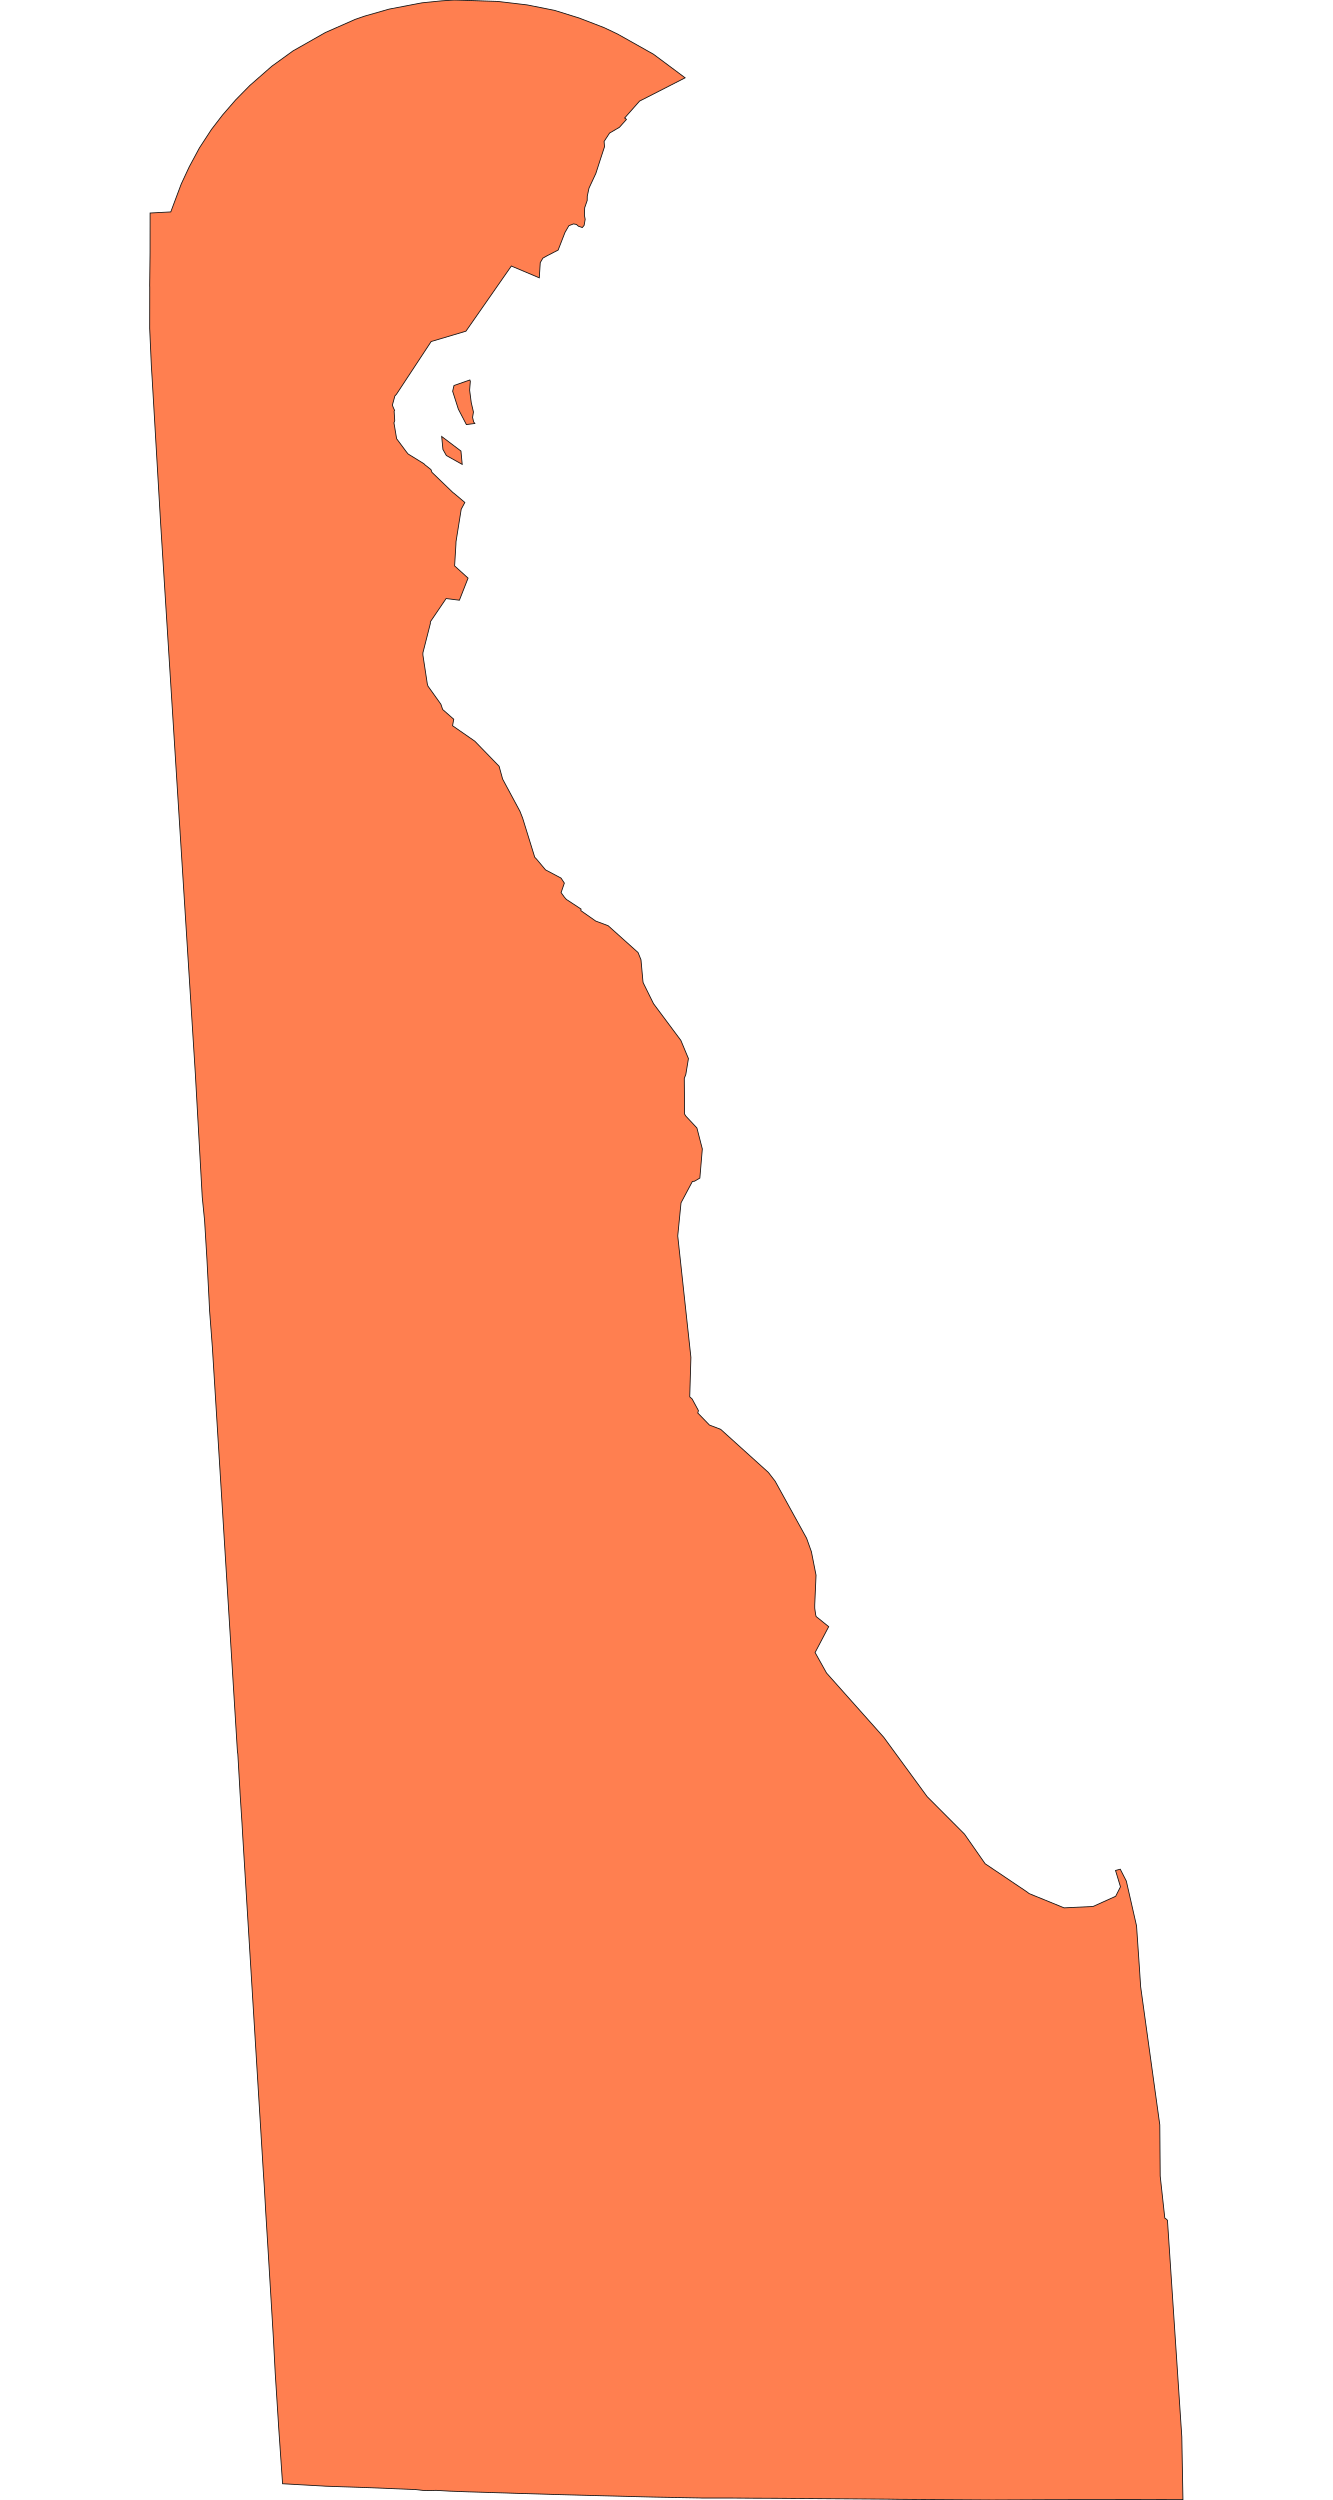
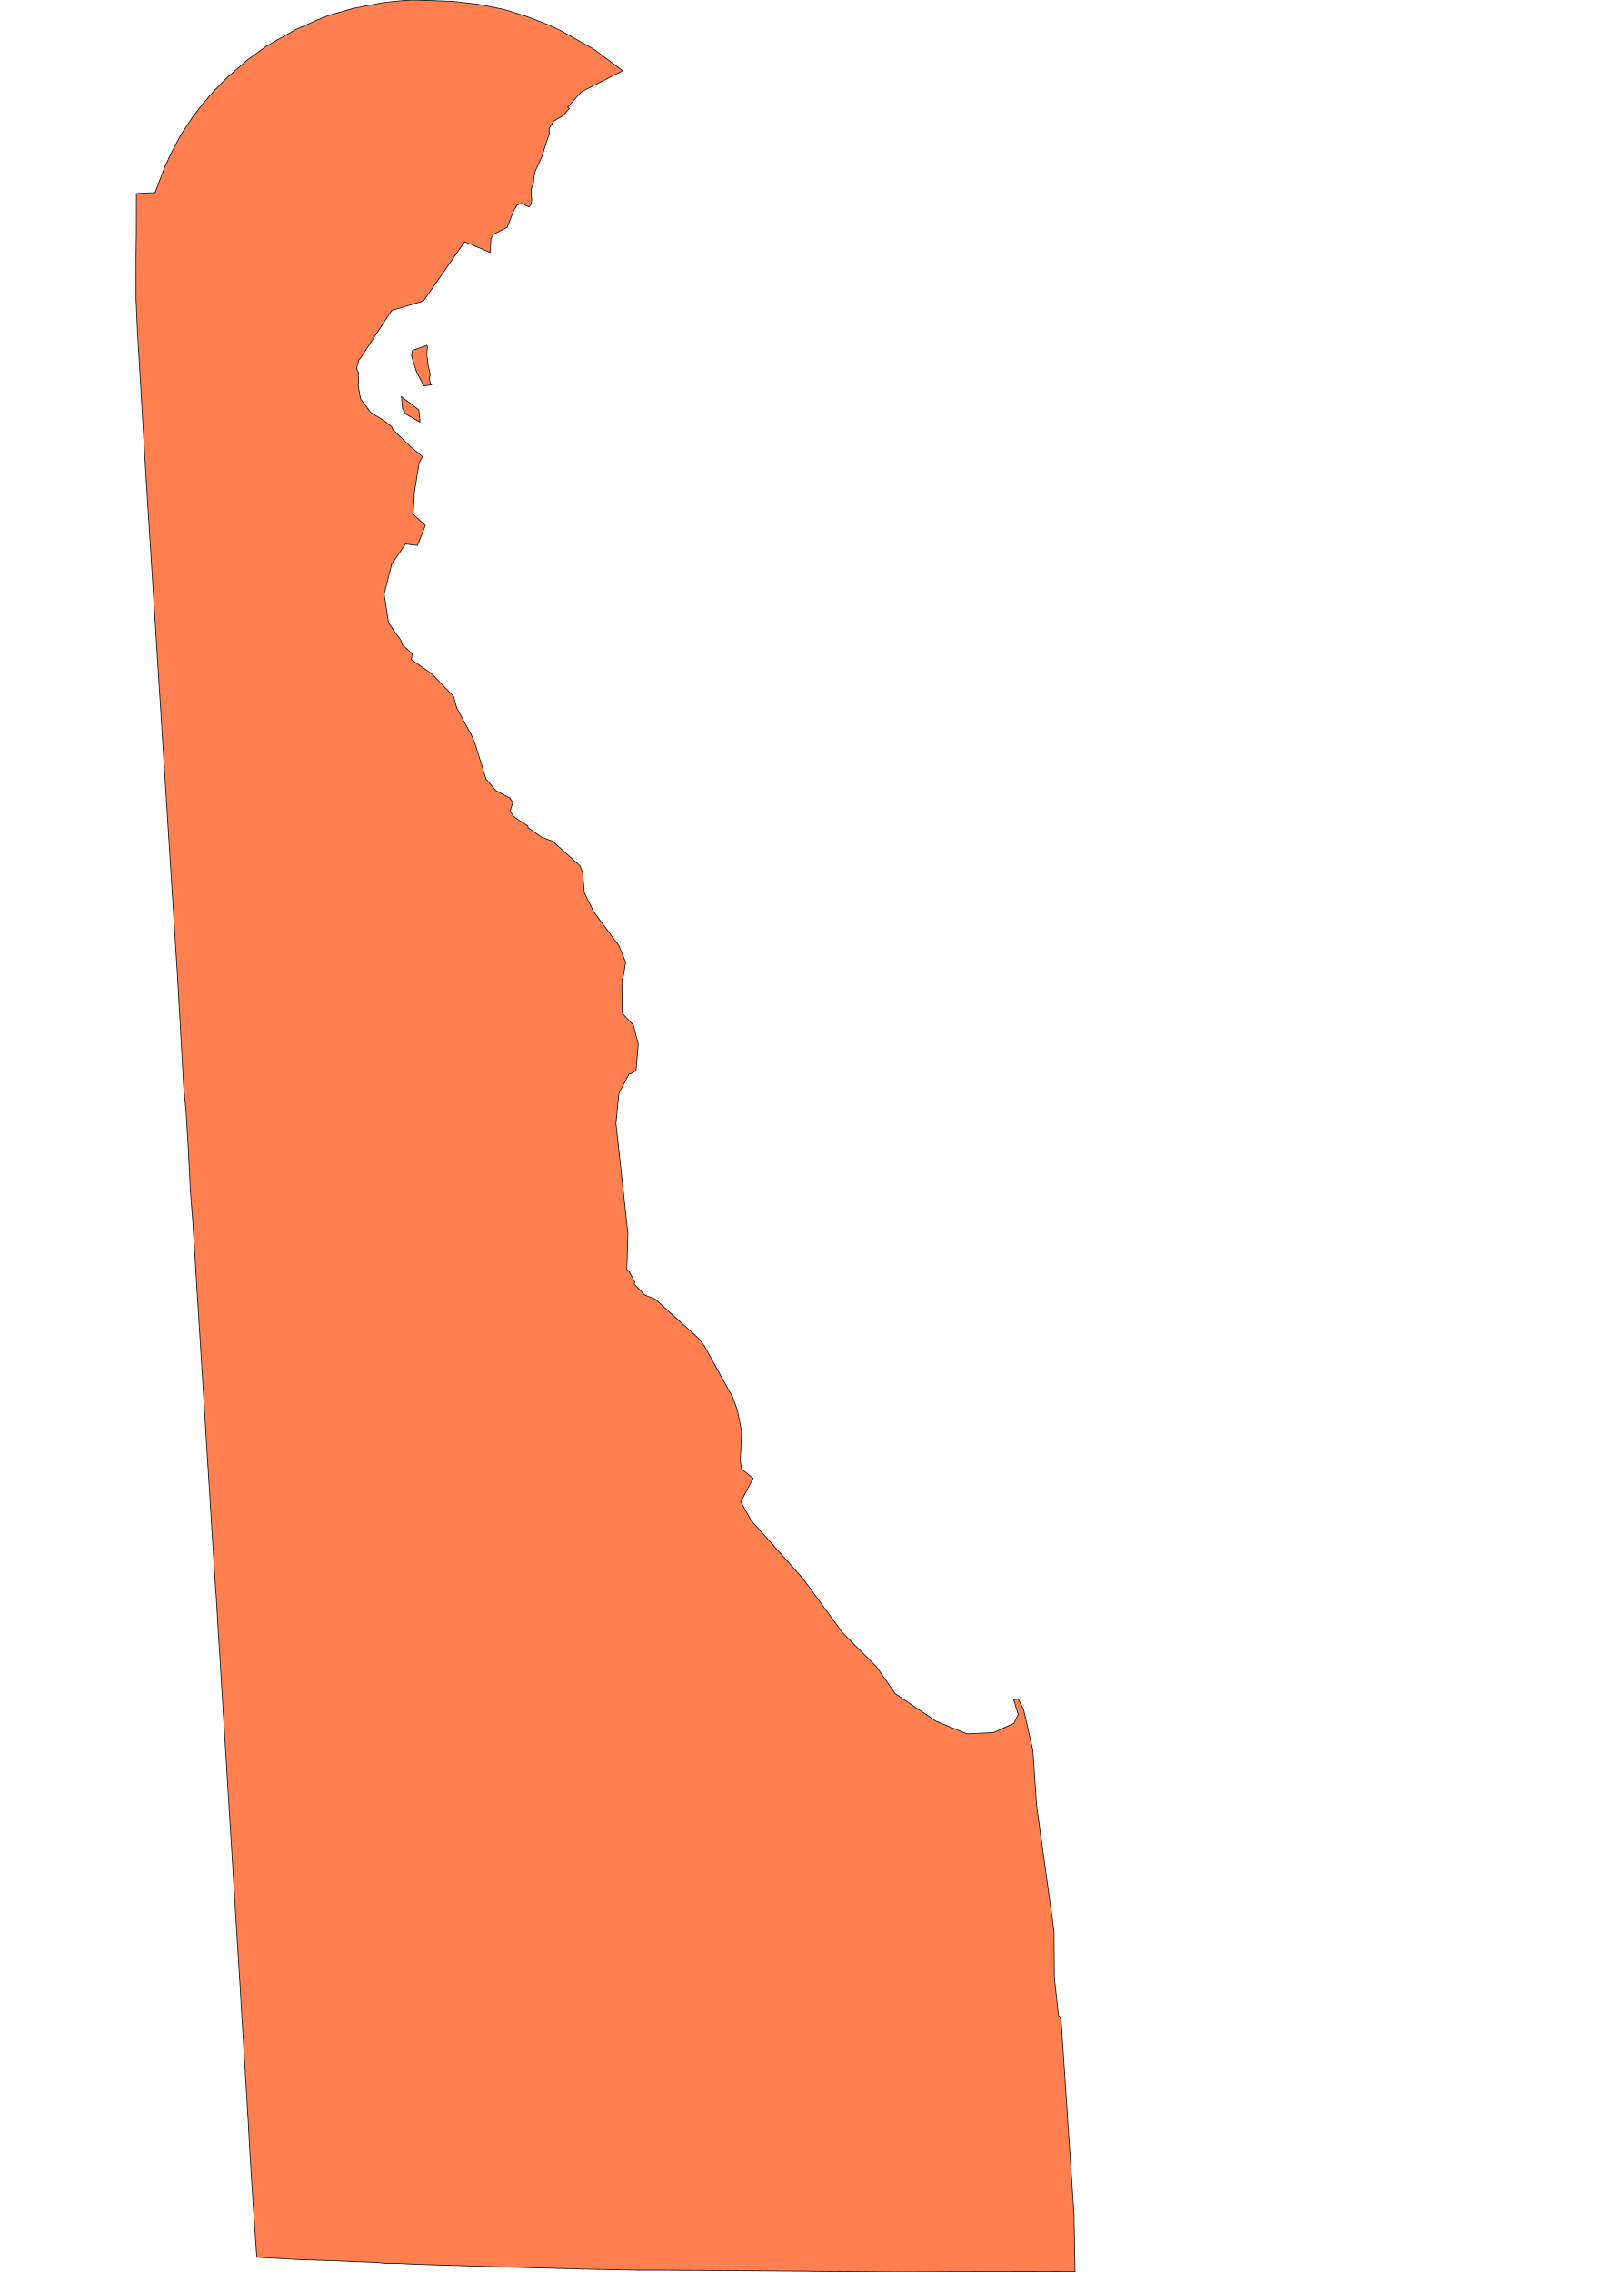
- <svg xmlns="http://www.w3.org/2000/svg" width="800" height="1500.8">
-   <g transform="translate(0, 0)" id="single_state_map">
-     <path d="M282.062,228.106L282.351,228.929L281.921,234.207L282.901,241.732L284.216,247.34L283.692,250.562L284.336,253.278L285.061,254.219L279.976,254.88L275.146,245.598L271.737,234.887L272.543,231.42ZM277.466,278.786L267.954,273.459L265.901,269.803L265.15,262.02L276.715,270.778ZM323.741,166.784L306.968,159.701L279.714,198.813L258.834,205.021L238.02,236.646L237.027,237.743L236.839,238.475L236.262,240.617L235.538,243.195L236.088,244.623L236.866,246.347L236.598,246.887L236.96,252.495L236.755,253.09L236.759,253.122L236.49,253.818L238.074,263.204L238.1,263.378L244.166,271.526L245.051,272.571L254.577,278.438L254.778,278.786L258.333,281.588L258.79,282.041L259.286,283.538L259.782,284.008L271.872,295.67L272.556,296.157L279.054,301.639L277.699,304.161L276.872,305.697L273.75,325.185L273.7,326.778L272.909,339.717L280.987,347.056L275.784,360.316L267.816,359.314L258.346,373.27L258.346,374.339L253.869,391.922L253.869,393.215L256.525,410.567L256.912,411.881L264.672,422.769L265.738,425.925L272.386,431.782L271.678,435.679L285.044,444.957L299.616,459.991L301.742,467.716L312.135,487.033L313.729,491.061L321.012,514.62L322.025,515.664L327.486,522.195L336.808,527.136L338.788,530.137L336.839,535.847L337.655,536.988L338.88,538.684L339.979,539.926L348.81,545.722L348.711,546.692L357.633,552.934L365.096,555.735L383.038,571.833L384.791,576.174L385.952,588.997L386.101,589.939L392.324,602.537L408.74,624.581L413.278,635.489L411.719,644.94L410.793,647.394L410.97,668.826L411.784,670.091L418.369,677.153L421.62,689.738L420.132,707.221L416.951,709.101L415.642,709.274L408.832,722.073L406.854,741.95L414.763,814.891L414.057,838.522L415.517,839.861L419.28,846.81L418.885,848.243L425.898,855.488L432.64,858.063L461.243,883.9L465.329,889.185L484.226,923.466L487.08,931.466L489.884,945.636L489.096,963.507L489.096,965.432L489.653,969.294L489.938,970.442L497.477,976.513L489.318,992.044L496.197,1004.367L530.546,1042.948L556.613,1078.589L579.001,1101.053L591.392,1118.837L616.384,1135.661L617.831,1136.77L638.795,1145.324L656.145,1144.51L669.753,1138.373L672.645,1132.683L669.674,1122.883L672.518,1122.117L676.151,1129.234L682.289,1156.171L683.912,1179.878L684.747,1192.644L696.244,1275.599L696.49,1306.345L699.255,1331.593L699.809,1331.879L700.464,1332.513L700.838,1332.838L709.461,1462.915L710.14,1500.532L707.145,1500.522L706.33,1500.521L695.559,1500.502L692.556,1500.518L632.194,1500.604L595.702,1500.8L539.26,1500.389L532.864,1500.287L465.027,1499.775L452.829,1499.735L440.035,1499.629L421.161,1499.621L420.135,1499.572L406.637,1499.315L394.942,1499.09L391.674,1499.025L349.393,1497.924L331.791,1497.447L329.427,1497.366L314.046,1496.898L312.85,1496.898L303.598,1496.576L282.258,1495.928L281.653,1495.911L269.766,1495.47L261.807,1495.006L257.023,1495.154L253.857,1495.027L249.676,1494.545L222.517,1493.421L195.36,1492.506L193.061,1492.355L169.636,1491.04L167.248,1456.502L166.98,1452.116L165.228,1424.753L164.053,1402.547L162.891,1383.226L161.314,1357.073L160.865,1349.622L159.361,1325.293L159.289,1323.653L158.975,1318.257L158.681,1313.074L158.043,1303.247L145.732,1102.46L145.244,1093.925L145.016,1090.536L144.076,1075.975L144.027,1074.792L142.766,1052.855L142.544,1051.623L127.466,808.504L125.804,786.61L125.529,780.792L124.232,755.942L122.816,732.683L121.414,718.679L117.284,644.875L108.3,502.62L96.461,314.667L91.343,227.276L90.873,219.785L89.86,197.181L89.895,172.636L89.86,171.362L90.081,151.617L90.081,151.338L90.111,127.876L102.522,127.222L108.811,110.431L113.601,100.158L119.705,88.815L126.977,77.662L133.606,69.039L141.521,59.909L149.974,51.319L163.19,39.741L175.95,30.52L195.378,19.498L213.242,11.623L218.954,9.656L233.591,5.469L251.615,2.021L253.368,1.695L264.954,0.525L272.823,0L298.917,0.869L316.444,2.944L332.88,6.219L347.639,10.805L362.65,16.592L370.7,20.413L392.252,32.531L403.151,40.636L411.288,46.719L383.951,60.687L374.978,70.835L375.4,70.992L376.068,71.707L371.875,76.399L365.922,79.89L362.651,84.908L362.903,88.071L360.211,96.299L360.199,96.334L357.704,104.104L353.571,112.98L352.551,117.795L352.504,120.351L350.995,124.712L350.834,129.239L351.29,131.663L350.659,135.287L349.569,136.595L347.221,135.796L346.047,134.742L344.286,134.415L341.508,135.483L339.171,139.538L335.062,150.11L328.52,153.489L325.904,154.962L324.328,157.63Z" class="state" fill="coral" stroke="#111" stroke-width="0.5" />
+ <svg xmlns="http://www.w3.org/2000/svg" viewBox="0 0 1072.659 1500.8" style="max-height: 500px" width="1072.659" height="1500.8">
+   <g id="single_state_map" transform="translate(0, 0)">
+     <path stroke-width="0.5" stroke="#111" fill="coral" class="state" d="M282.062,228.106L282.351,228.929L281.921,234.207L282.901,241.732L284.216,247.34L283.692,250.562L284.336,253.278L285.061,254.219L279.976,254.88L275.146,245.598L271.737,234.887L272.543,231.42ZM277.466,278.786L267.954,273.459L265.901,269.803L265.15,262.02L276.715,270.778ZM323.741,166.784L306.968,159.701L279.714,198.813L258.834,205.021L238.02,236.646L237.027,237.743L236.839,238.475L236.262,240.617L235.538,243.195L236.088,244.623L236.866,246.347L236.598,246.887L236.96,252.495L236.755,253.09L236.759,253.122L236.49,253.818L238.074,263.204L238.1,263.378L244.166,271.526L245.051,272.571L254.577,278.438L254.778,278.786L258.333,281.588L258.79,282.041L259.286,283.538L259.782,284.008L271.872,295.67L272.556,296.157L279.054,301.639L277.699,304.161L276.872,305.697L273.75,325.185L273.7,326.778L272.909,339.717L280.987,347.056L275.784,360.316L267.816,359.314L258.346,373.27L258.346,374.339L253.869,391.922L253.869,393.215L256.525,410.567L256.912,411.881L264.672,422.769L265.738,425.925L272.386,431.782L271.678,435.679L285.044,444.957L299.616,459.991L301.742,467.716L312.135,487.033L313.729,491.061L321.012,514.62L322.025,515.664L327.486,522.195L336.808,527.136L338.788,530.137L336.839,535.847L337.655,536.988L338.88,538.684L339.979,539.926L348.81,545.722L348.711,546.692L357.633,552.934L365.096,555.735L383.038,571.833L384.791,576.174L385.952,588.997L386.101,589.939L392.324,602.537L408.74,624.581L413.278,635.489L411.719,644.94L410.793,647.394L410.97,668.826L411.784,670.091L418.369,677.153L421.62,689.738L420.132,707.221L416.951,709.101L415.642,709.274L408.832,722.073L406.854,741.95L414.763,814.891L414.057,838.522L415.517,839.861L419.28,846.81L418.885,848.243L425.898,855.488L432.64,858.063L461.243,883.9L465.329,889.185L484.226,923.466L487.08,931.466L489.884,945.636L489.096,963.507L489.096,965.432L489.653,969.294L489.938,970.442L497.477,976.513L489.318,992.044L496.197,1004.367L530.546,1042.948L556.613,1078.589L579.001,1101.053L591.392,1118.837L616.384,1135.661L617.831,1136.77L638.795,1145.324L656.145,1144.51L669.753,1138.373L672.645,1132.683L669.674,1122.883L672.518,1122.117L676.151,1129.234L682.289,1156.171L683.912,1179.878L684.747,1192.644L696.244,1275.599L696.49,1306.345L699.255,1331.593L699.809,1331.879L700.464,1332.513L700.838,1332.838L709.461,1462.915L710.14,1500.532L707.145,1500.522L706.33,1500.521L695.559,1500.502L692.556,1500.518L632.194,1500.604L595.702,1500.8L539.26,1500.389L532.864,1500.287L465.027,1499.775L452.829,1499.735L440.035,1499.629L421.161,1499.621L420.135,1499.572L406.637,1499.315L394.942,1499.09L391.674,1499.025L349.393,1497.924L331.791,1497.447L329.427,1497.366L314.046,1496.898L312.85,1496.898L303.598,1496.576L282.258,1495.928L281.653,1495.911L269.766,1495.47L261.807,1495.006L257.023,1495.154L253.857,1495.027L249.676,1494.545L222.517,1493.421L195.36,1492.506L193.061,1492.355L169.636,1491.04L167.248,1456.502L166.98,1452.116L165.228,1424.753L164.053,1402.547L162.891,1383.226L161.314,1357.073L160.865,1349.622L159.361,1325.293L159.289,1323.653L158.975,1318.257L158.681,1313.074L158.043,1303.247L145.732,1102.46L145.244,1093.925L145.016,1090.536L144.076,1075.975L144.027,1074.792L142.766,1052.855L142.544,1051.623L127.466,808.504L125.804,786.61L125.529,780.792L124.232,755.942L122.816,732.683L121.414,718.679L117.284,644.875L108.3,502.62L96.461,314.667L91.343,227.276L90.873,219.785L89.86,197.181L89.895,172.636L89.86,171.362L90.081,151.617L90.081,151.338L90.111,127.876L102.522,127.222L108.811,110.431L113.601,100.158L119.705,88.815L126.977,77.662L133.606,69.039L141.521,59.909L149.974,51.319L163.19,39.741L175.95,30.52L195.378,19.498L213.242,11.623L218.954,9.656L233.591,5.469L251.615,2.021L253.368,1.695L264.954,0.525L272.823,0L298.917,0.869L316.444,2.944L332.88,6.219L347.639,10.805L362.65,16.592L370.7,20.413L392.252,32.531L403.151,40.636L411.288,46.719L383.951,60.687L374.978,70.835L375.4,70.992L376.068,71.707L371.875,76.399L365.922,79.89L362.651,84.908L362.903,88.071L360.211,96.299L360.199,96.334L357.704,104.104L353.571,112.98L352.551,117.795L352.504,120.351L350.995,124.712L350.834,129.239L351.29,131.663L350.659,135.287L349.569,136.595L347.221,135.796L346.047,134.742L344.286,134.415L341.508,135.483L339.171,139.538L335.062,150.11L328.52,153.489L325.904,154.962L324.328,157.63Z" />
  </g>
</svg>
